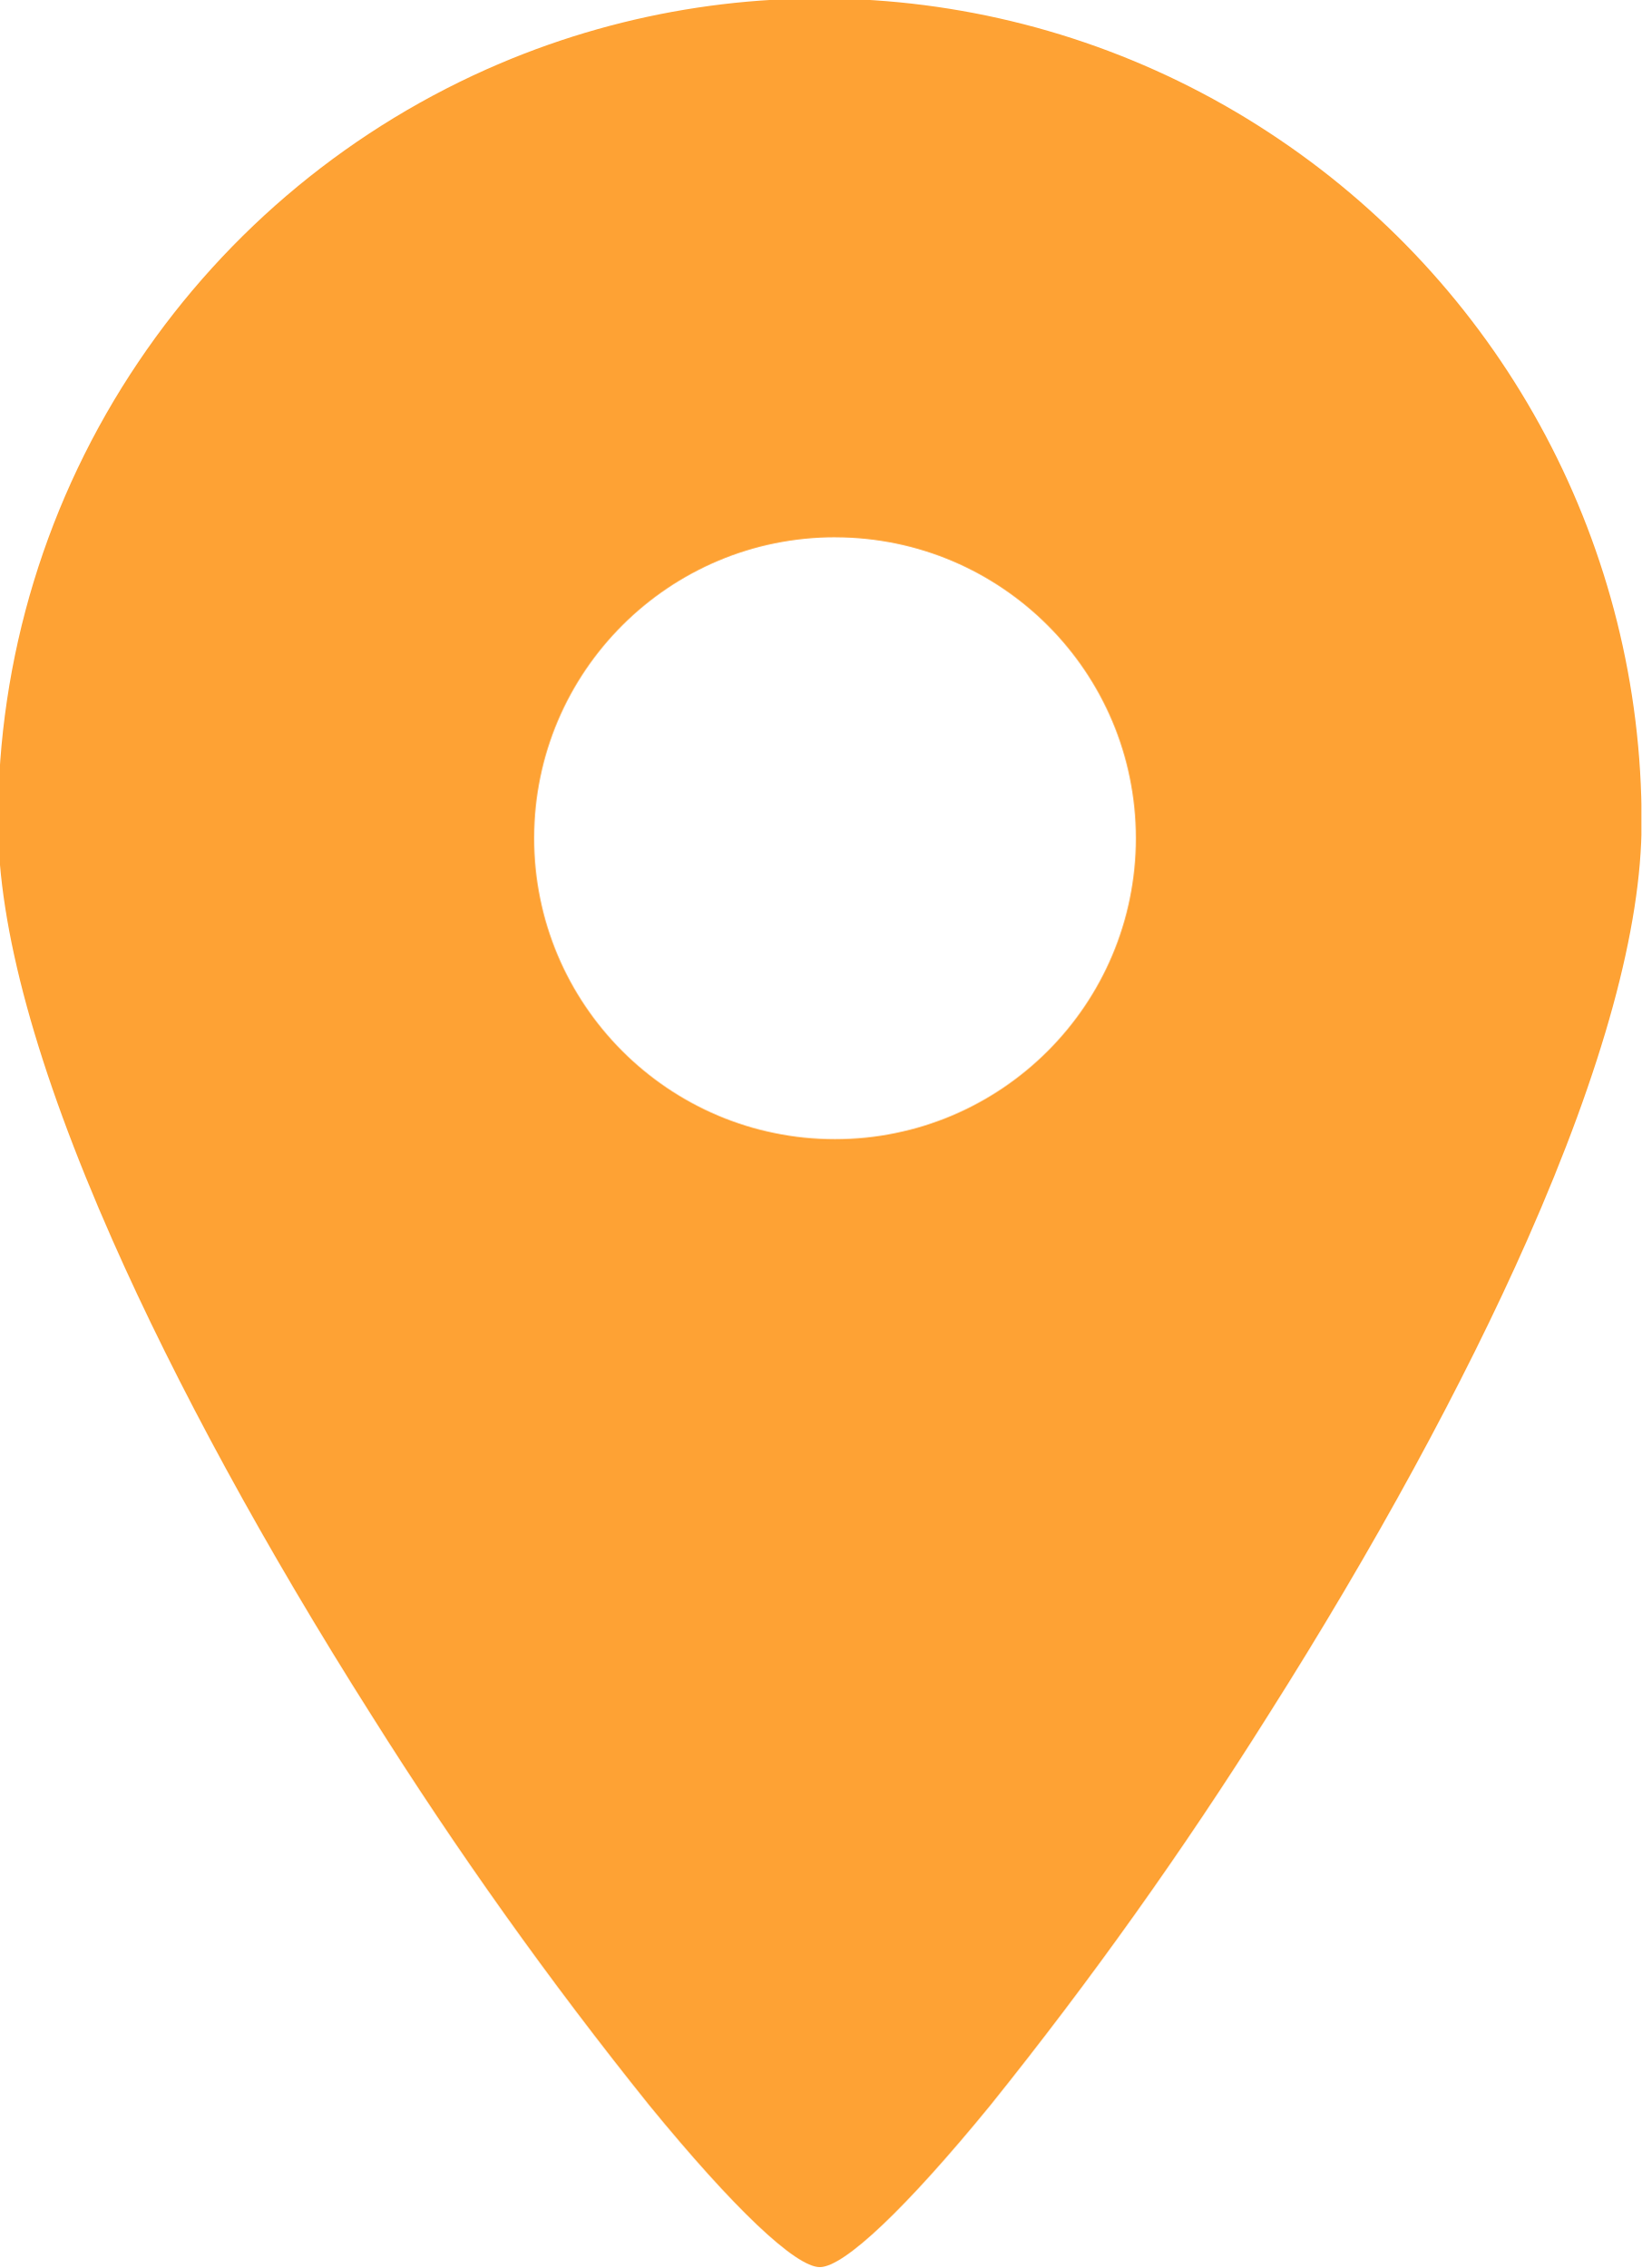
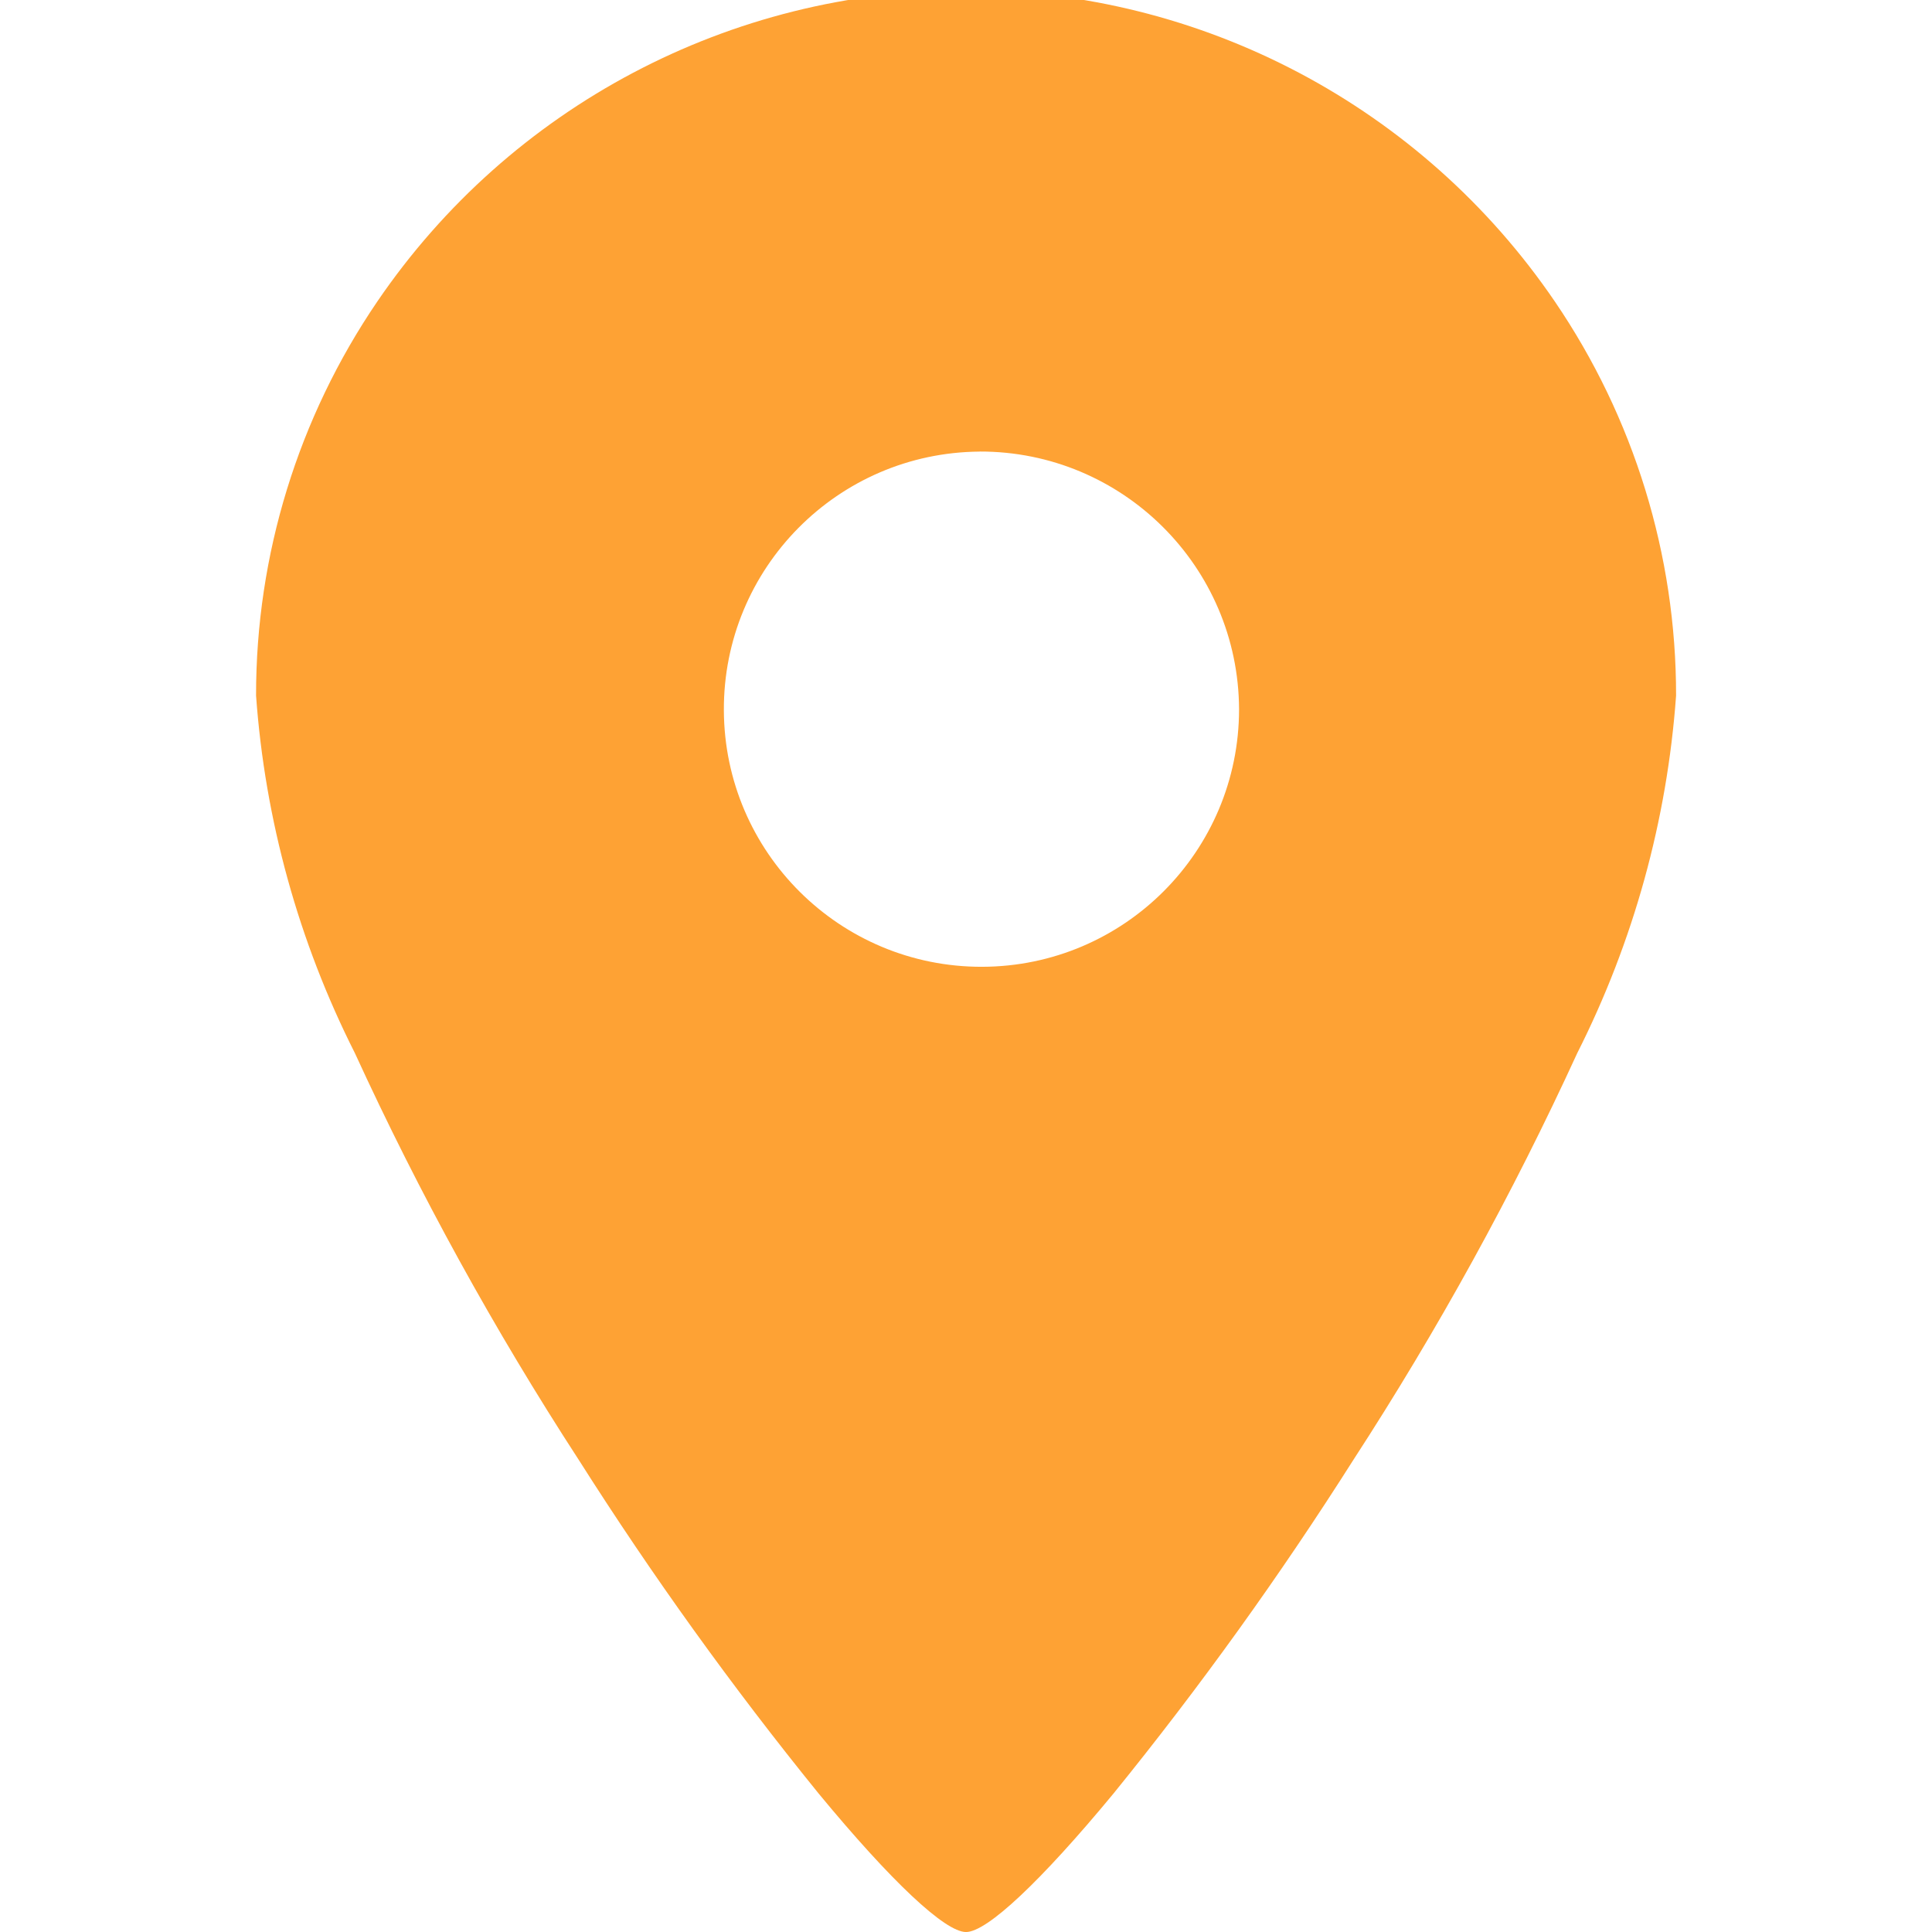
- <svg xmlns="http://www.w3.org/2000/svg" width="189" height="261" viewBox="0 0 189 261">
+ <svg xmlns="http://www.w3.org/2000/svg" width="30" height="30" viewBox="0 0 30 30">
  <defs>
    <clipPath id="clip-Ikona_lokacja_">
-       <rect width="189" height="261" />
+       <rect width="30" height="30" />
    </clipPath>
  </defs>
-   <g id="Ikona_lokacja_" data-name="Ikona (lokacja)" clip-path="url(#clip-Ikona_lokacja_)">
-     <path id="Subtraction_4" data-name="Subtraction 4" d="M3531.621,8565.146c-2.8,0-9.952-6.788-19.635-18.624a476.922,476.922,0,0,1-31.987-44.9c-12.2-19.241-22.518-38.163-29.832-54.722-8.738-19.779-13.168-35.956-13.168-48.081a94.512,94.512,0,0,1,16.16-53.016,94.928,94.928,0,0,1,41.631-34.353,94.349,94.349,0,0,1,89.736,8.742,94.728,94.728,0,0,1,41.719,78.626c0,12.125-4.43,28.3-13.168,48.081-7.314,16.558-17.63,35.479-29.833,54.722a476.819,476.819,0,0,1-31.988,44.9C3541.573,8558.357,3534.416,8565.146,3531.621,8565.146Zm1.821-199.15a34.646,34.646,0,1,0,34.574,34.646A34.65,34.65,0,0,0,3533.442,8366Z" transform="translate(-3437.222 -8304.143)" fill="#fea234" />
+   <g id="Ikona_lokacja_" data-name="Ikona (lokacja) " clip-path="url(#clip-Ikona_lokacja_)">
+     <path id="Subtraction_4" data-name="Subtraction 4" d="M3448.024,8334.143c-.325,0-1.159-.783-2.287-2.149a54.932,54.932,0,0,1-3.727-5.184,49.377,49.377,0,0,1-3.476-6.316,14.647,14.647,0,0,1-1.534-5.55,10.847,10.847,0,0,1,1.883-6.12,11.062,11.062,0,0,1,18.284,0,10.847,10.847,0,0,1,1.883,6.12,14.643,14.643,0,0,1-1.534,5.55,49.35,49.35,0,0,1-3.476,6.316,54.845,54.845,0,0,1-3.727,5.184C3449.184,8333.359,3448.35,8334.143,3448.024,8334.143Zm.212-22.988a4,4,0,1,0,4.028,4A4.019,4.019,0,0,0,3448.236,8311.154Z" transform="translate(-3433.024 -8304.143)" fill="#fea234" />
  </g>
</svg>
